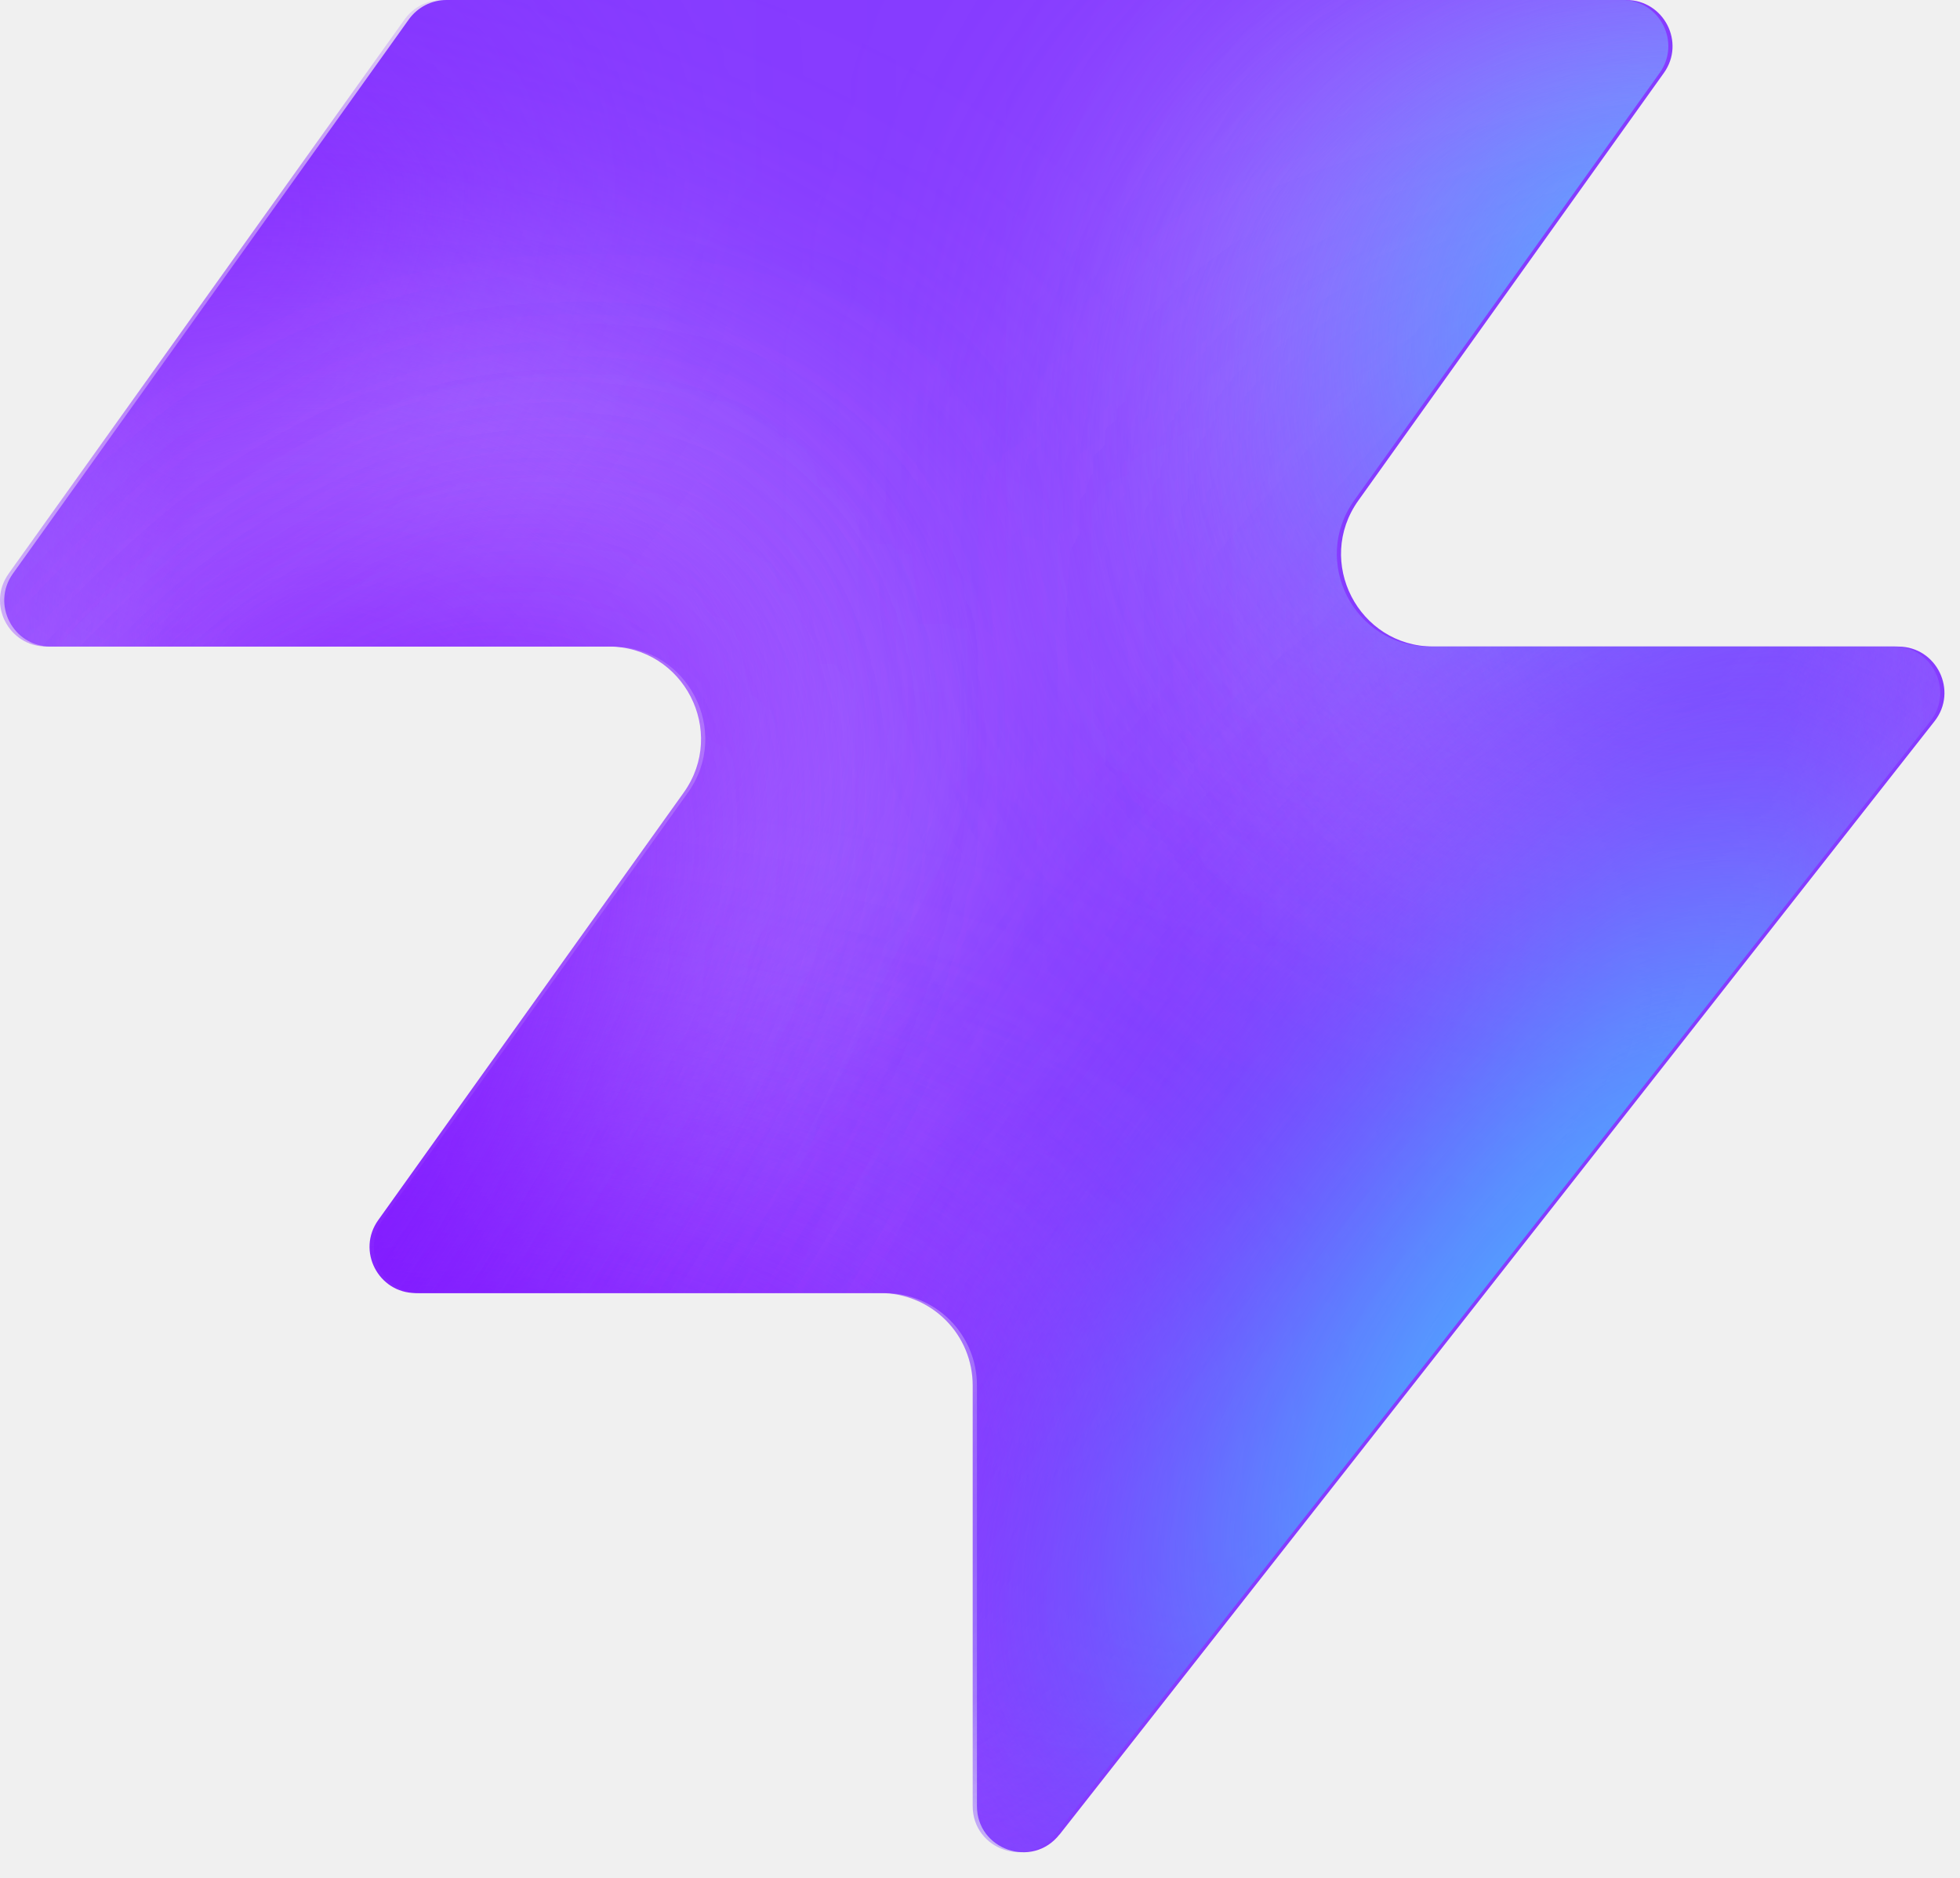
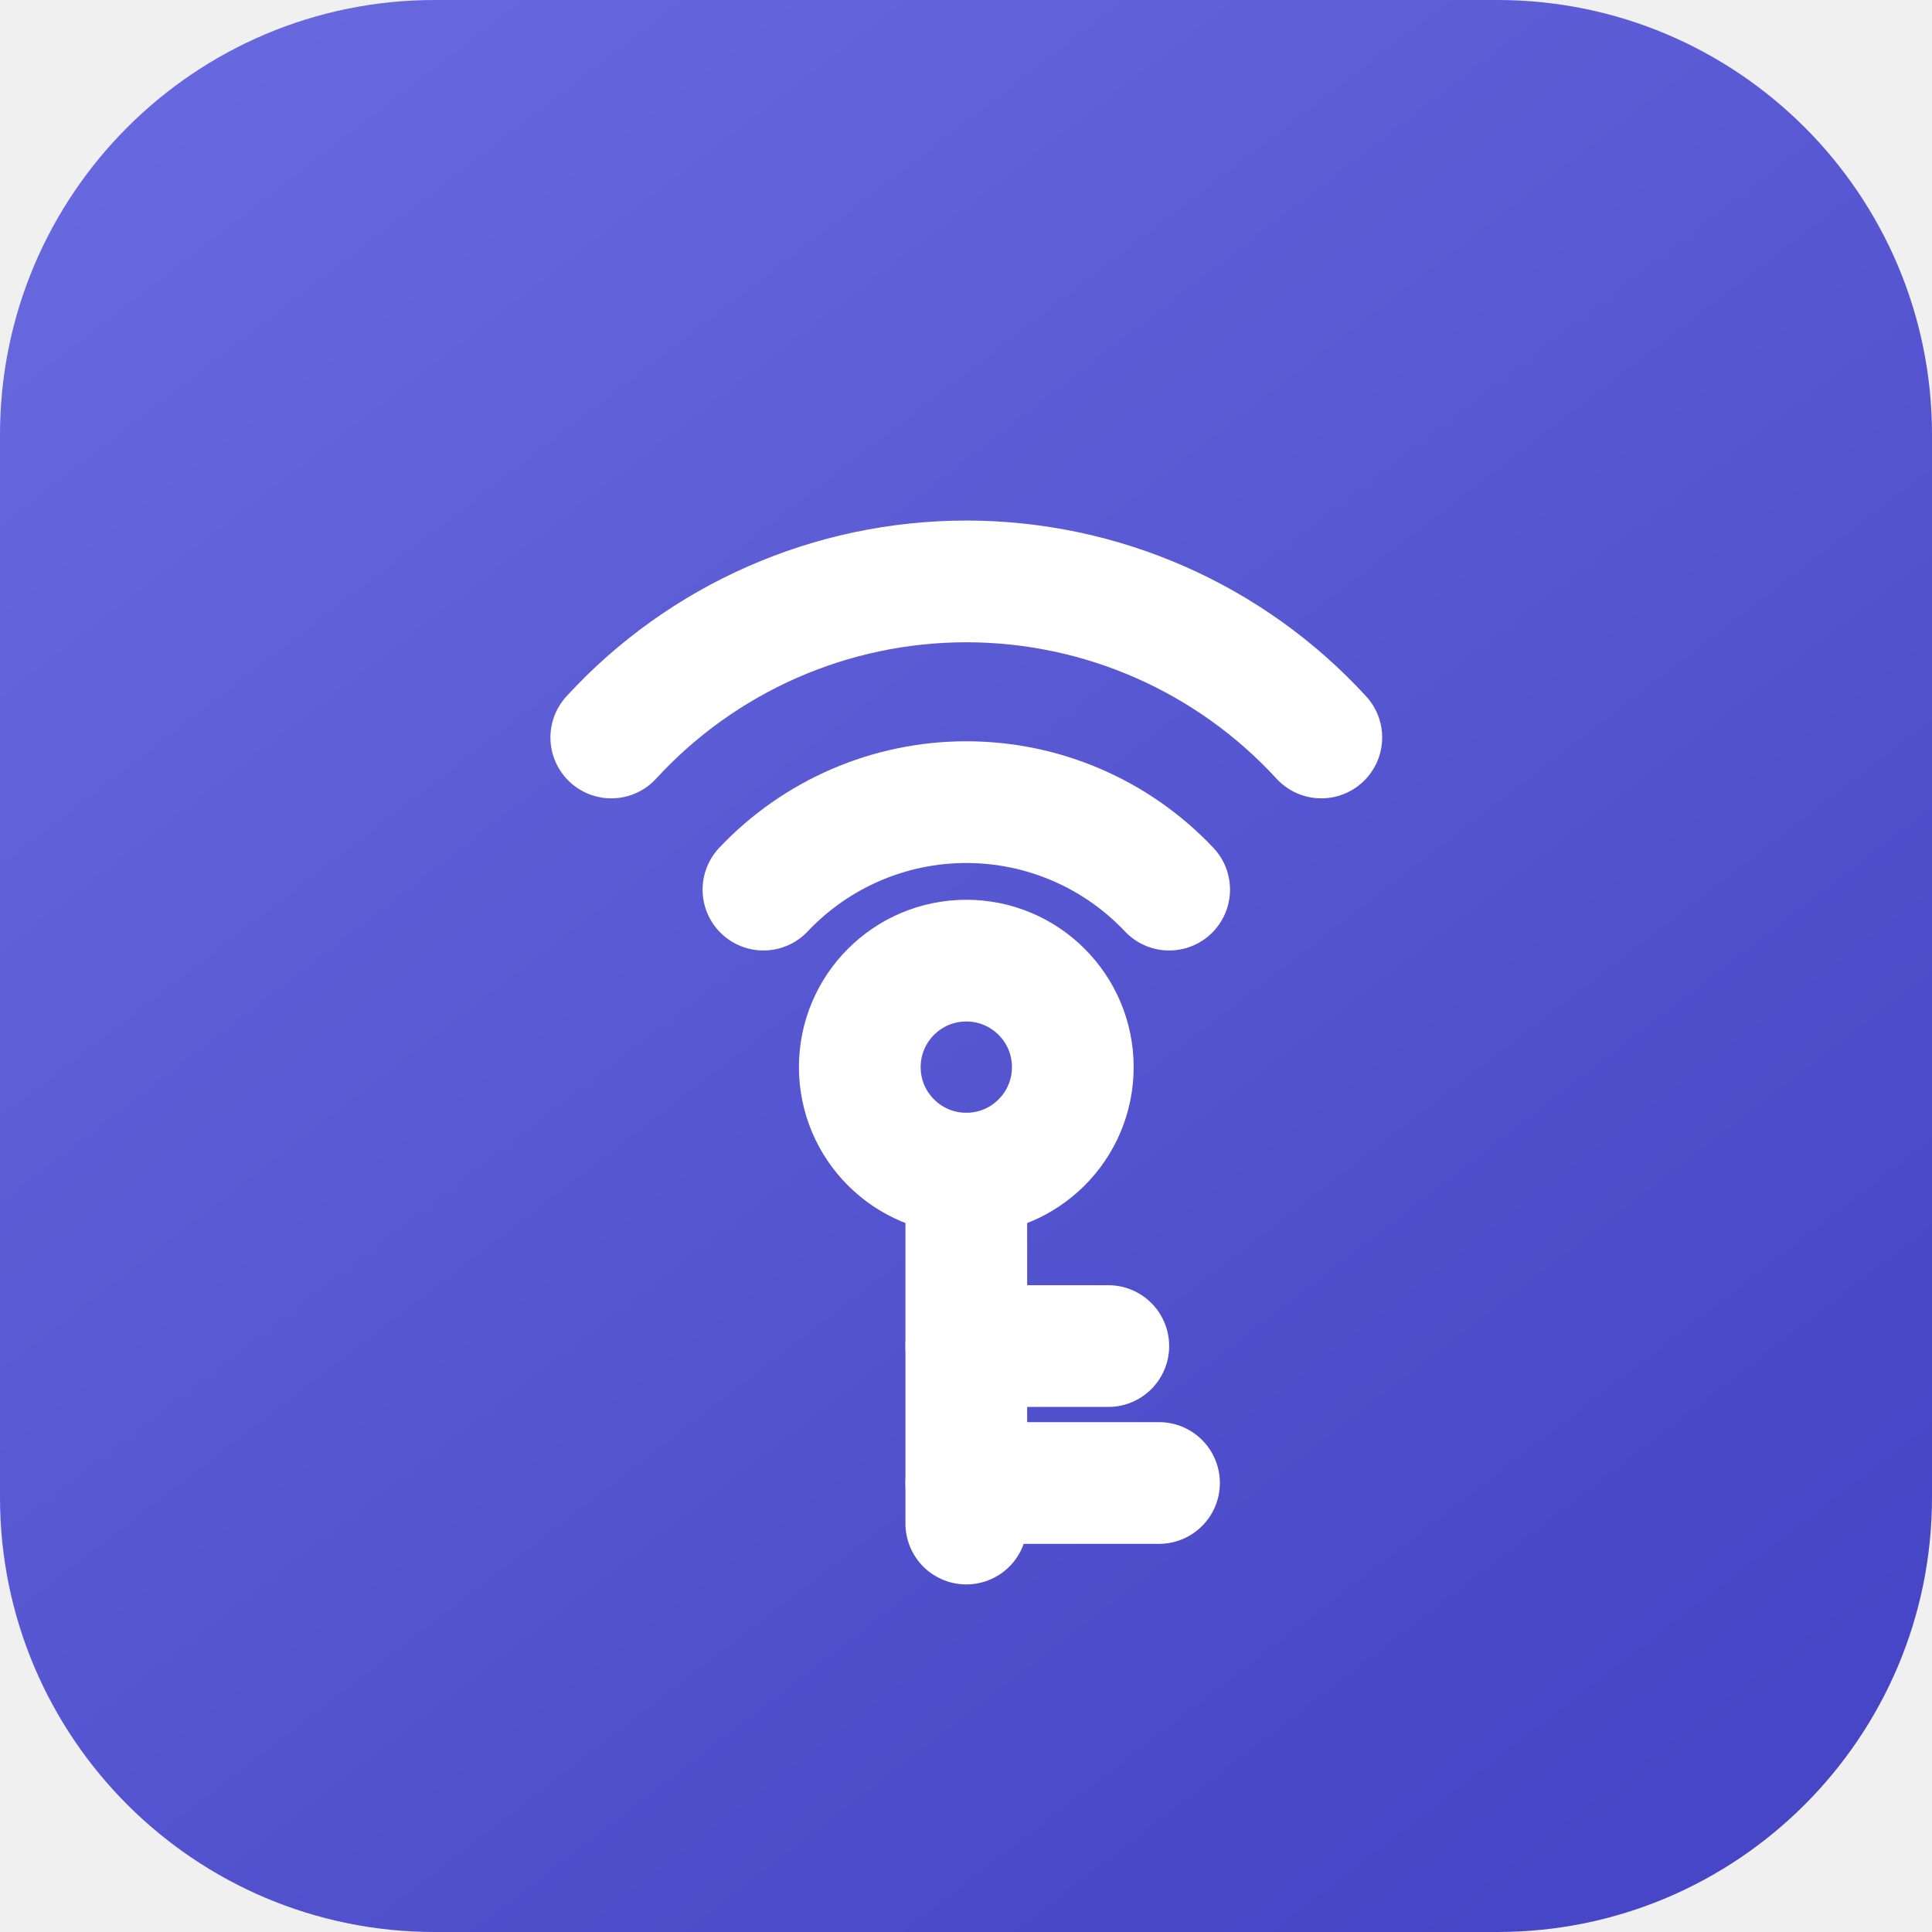
- <svg xmlns="http://www.w3.org/2000/svg" width="48" height="46" fill="none" viewBox="0 0 48 46">
-   <path fill="#863bff" d="M25.946 44.938c-.664.845-2.021.375-2.021-.698V33.937a2.26 2.26 0 0 0-2.262-2.262H10.287c-.92 0-1.456-1.04-.92-1.788l7.48-10.471c1.07-1.497 0-3.578-1.842-3.578H1.237c-.92 0-1.456-1.04-.92-1.788L10.013.474c.214-.297.556-.474.92-.474h28.894c.92 0 1.456 1.04.92 1.788l-7.48 10.471c-1.07 1.498 0 3.579 1.842 3.579h11.377c.943 0 1.473 1.088.89 1.83L25.947 44.94z" style="fill:#863bff;fill:color(display-p3 .525 .23 1);fill-opacity:1" />
-   <mask id="a" width="48" height="46" x="0" y="0" maskUnits="userSpaceOnUse" style="mask-type:alpha">
-     <path fill="#000" d="M25.842 44.938c-.664.844-2.021.375-2.021-.698V33.937a2.26 2.26 0 0 0-2.262-2.262H10.183c-.92 0-1.456-1.04-.92-1.788l7.48-10.471c1.07-1.498 0-3.579-1.842-3.579H1.133c-.92 0-1.456-1.04-.92-1.787L9.91.473c.214-.297.556-.474.92-.474h28.894c.92 0 1.456 1.04.92 1.788l-7.48 10.471c-1.07 1.498 0 3.578 1.842 3.578h11.377c.943 0 1.473 1.088.89 1.832L25.843 44.94z" style="fill:#000;fill-opacity:1" />
-   </mask>
-   <g mask="url(#a)">
-     <g filter="url(#b)">
-       <ellipse cx="5.508" cy="14.704" fill="#ede6ff" rx="5.508" ry="14.704" style="fill:#ede6ff;fill:color(display-p3 .927 .903 1);fill-opacity:1" transform="matrix(.00324 1 1 -.00324 -4.47 31.516)" />
-     </g>
-     <g filter="url(#c)">
-       <ellipse cx="10.399" cy="29.851" fill="#ede6ff" rx="10.399" ry="29.851" style="fill:#ede6ff;fill:color(display-p3 .927 .903 1);fill-opacity:1" transform="matrix(.00324 1 1 -.00324 -39.328 7.883)" />
-     </g>
-     <g filter="url(#d)">
-       <ellipse cx="5.508" cy="30.487" fill="#7e14ff" rx="5.508" ry="30.487" style="fill:#7e14ff;fill:color(display-p3 .492 .077 1);fill-opacity:1" transform="rotate(89.814 -25.913 -14.639)scale(1 -1)" />
-     </g>
-     <g filter="url(#e)">
-       <ellipse cx="5.508" cy="30.599" fill="#7e14ff" rx="5.508" ry="30.599" style="fill:#7e14ff;fill:color(display-p3 .492 .077 1);fill-opacity:1" transform="rotate(89.814 -32.644 -3.334)scale(1 -1)" />
-     </g>
-     <g filter="url(#f)">
-       <ellipse cx="5.508" cy="30.599" fill="#7e14ff" rx="5.508" ry="30.599" style="fill:#7e14ff;fill:color(display-p3 .492 .077 1);fill-opacity:1" transform="matrix(.00324 1 1 -.00324 -34.34 30.47)" />
-     </g>
-     <g filter="url(#g)">
-       <ellipse cx="14.072" cy="22.078" fill="#ede6ff" rx="14.072" ry="22.078" style="fill:#ede6ff;fill:color(display-p3 .927 .903 1);fill-opacity:1" transform="rotate(93.35 24.506 48.493)scale(-1 1)" />
-     </g>
-     <g filter="url(#h)">
-       <ellipse cx="3.47" cy="21.501" fill="#7e14ff" rx="3.47" ry="21.501" style="fill:#7e14ff;fill:color(display-p3 .492 .077 1);fill-opacity:1" transform="rotate(89.009 28.708 47.59)scale(-1 1)" />
-     </g>
-     <g filter="url(#i)">
-       <ellipse cx="3.47" cy="21.501" fill="#7e14ff" rx="3.47" ry="21.501" style="fill:#7e14ff;fill:color(display-p3 .492 .077 1);fill-opacity:1" transform="rotate(89.009 28.708 47.59)scale(-1 1)" />
-     </g>
-     <g filter="url(#j)">
-       <ellipse cx=".387" cy="8.972" fill="#7e14ff" rx="4.407" ry="29.108" style="fill:#7e14ff;fill:color(display-p3 .492 .077 1);fill-opacity:1" transform="rotate(39.51 .387 8.972)" />
-     </g>
-     <g filter="url(#k)">
-       <ellipse cx="47.523" cy="-6.092" fill="#7e14ff" rx="4.407" ry="29.108" style="fill:#7e14ff;fill:color(display-p3 .492 .077 1);fill-opacity:1" transform="rotate(37.892 47.523 -6.092)" />
-     </g>
-     <g filter="url(#l)">
-       <ellipse cx="41.412" cy="6.333" fill="#47bfff" rx="5.971" ry="9.665" style="fill:#47bfff;fill:color(display-p3 .28 .748 1);fill-opacity:1" transform="rotate(37.892 41.412 6.333)" />
-     </g>
-     <g filter="url(#m)">
-       <ellipse cx="-1.879" cy="38.332" fill="#7e14ff" rx="4.407" ry="29.108" style="fill:#7e14ff;fill:color(display-p3 .492 .077 1);fill-opacity:1" transform="rotate(37.892 -1.88 38.332)" />
-     </g>
-     <g filter="url(#n)">
-       <ellipse cx="-1.879" cy="38.332" fill="#7e14ff" rx="4.407" ry="29.108" style="fill:#7e14ff;fill:color(display-p3 .492 .077 1);fill-opacity:1" transform="rotate(37.892 -1.88 38.332)" />
-     </g>
-     <g filter="url(#o)">
-       <ellipse cx="35.651" cy="29.907" fill="#7e14ff" rx="4.407" ry="29.108" style="fill:#7e14ff;fill:color(display-p3 .492 .077 1);fill-opacity:1" transform="rotate(37.892 35.651 29.907)" />
-     </g>
-     <g filter="url(#p)">
-       <ellipse cx="38.418" cy="32.4" fill="#47bfff" rx="5.971" ry="15.297" style="fill:#47bfff;fill:color(display-p3 .28 .748 1);fill-opacity:1" transform="rotate(37.892 38.418 32.4)" />
-     </g>
+ <svg xmlns="http://www.w3.org/2000/svg" viewBox="0 0 64 64">
+   <defs>
+     <linearGradient id="g" x1="0" y1="0" x2=".77" y2="1">
+       <stop offset="0" stop-color="#6B6BE0" />
+       <stop offset="1" stop-color="#4646C6" />
+     </linearGradient>
+   </defs>
+   <rect width="64" height="64" rx="14.4" fill="url(#g)" />
+   <g transform="translate(11.85 10.15) scale(1.68)" fill="none" stroke="#fff" stroke-width="2.4" stroke-linecap="round" stroke-linejoin="round">
+     <path d="M5 8.5a9.5 9.5 0 0 1 14 0" />
+     <path d="M8 11.5a5.5 5.5 0 0 1 8 0" />
+     <circle cx="12" cy="15" r="2.1" />
+     <path d="M12 17.1V24" />
+     <path d="M12 20.5h2.8" />
+     <path d="M12 23.2h3.8" />
  </g>
-   <defs>
-     <filter id="b" width="60.045" height="41.654" x="-19.77" y="16.149" color-interpolation-filters="sRGB" filterUnits="userSpaceOnUse">
-       <feFlood flood-opacity="0" result="BackgroundImageFix" />
-       <feBlend in="SourceGraphic" in2="BackgroundImageFix" result="shape" />
-       <feGaussianBlur result="effect1_foregroundBlur_2002_17158" stdDeviation="7.659" />
-     </filter>
-     <filter id="c" width="90.34" height="51.437" x="-54.613" y="-7.533" color-interpolation-filters="sRGB" filterUnits="userSpaceOnUse">
-       <feFlood flood-opacity="0" result="BackgroundImageFix" />
-       <feBlend in="SourceGraphic" in2="BackgroundImageFix" result="shape" />
-       <feGaussianBlur result="effect1_foregroundBlur_2002_17158" stdDeviation="7.659" />
-     </filter>
-     <filter id="d" width="79.355" height="29.4" x="-49.64" y="2.03" color-interpolation-filters="sRGB" filterUnits="userSpaceOnUse">
-       <feFlood flood-opacity="0" result="BackgroundImageFix" />
-       <feBlend in="SourceGraphic" in2="BackgroundImageFix" result="shape" />
-       <feGaussianBlur result="effect1_foregroundBlur_2002_17158" stdDeviation="4.596" />
-     </filter>
-     <filter id="e" width="79.579" height="29.4" x="-45.045" y="20.029" color-interpolation-filters="sRGB" filterUnits="userSpaceOnUse">
-       <feFlood flood-opacity="0" result="BackgroundImageFix" />
-       <feBlend in="SourceGraphic" in2="BackgroundImageFix" result="shape" />
-       <feGaussianBlur result="effect1_foregroundBlur_2002_17158" stdDeviation="4.596" />
-     </filter>
-     <filter id="f" width="79.579" height="29.4" x="-43.513" y="21.178" color-interpolation-filters="sRGB" filterUnits="userSpaceOnUse">
-       <feFlood flood-opacity="0" result="BackgroundImageFix" />
-       <feBlend in="SourceGraphic" in2="BackgroundImageFix" result="shape" />
-       <feGaussianBlur result="effect1_foregroundBlur_2002_17158" stdDeviation="4.596" />
-     </filter>
-     <filter id="g" width="74.749" height="58.852" x="15.756" y="-17.901" color-interpolation-filters="sRGB" filterUnits="userSpaceOnUse">
-       <feFlood flood-opacity="0" result="BackgroundImageFix" />
-       <feBlend in="SourceGraphic" in2="BackgroundImageFix" result="shape" />
-       <feGaussianBlur result="effect1_foregroundBlur_2002_17158" stdDeviation="7.659" />
-     </filter>
-     <filter id="h" width="61.377" height="25.362" x="23.548" y="2.284" color-interpolation-filters="sRGB" filterUnits="userSpaceOnUse">
-       <feFlood flood-opacity="0" result="BackgroundImageFix" />
-       <feBlend in="SourceGraphic" in2="BackgroundImageFix" result="shape" />
-       <feGaussianBlur result="effect1_foregroundBlur_2002_17158" stdDeviation="4.596" />
-     </filter>
-     <filter id="i" width="61.377" height="25.362" x="23.548" y="2.284" color-interpolation-filters="sRGB" filterUnits="userSpaceOnUse">
-       <feFlood flood-opacity="0" result="BackgroundImageFix" />
-       <feBlend in="SourceGraphic" in2="BackgroundImageFix" result="shape" />
-       <feGaussianBlur result="effect1_foregroundBlur_2002_17158" stdDeviation="4.596" />
-     </filter>
-     <filter id="j" width="56.045" height="63.649" x="-27.636" y="-22.853" color-interpolation-filters="sRGB" filterUnits="userSpaceOnUse">
-       <feFlood flood-opacity="0" result="BackgroundImageFix" />
-       <feBlend in="SourceGraphic" in2="BackgroundImageFix" result="shape" />
-       <feGaussianBlur result="effect1_foregroundBlur_2002_17158" stdDeviation="4.596" />
-     </filter>
-     <filter id="k" width="54.814" height="64.646" x="20.116" y="-38.415" color-interpolation-filters="sRGB" filterUnits="userSpaceOnUse">
-       <feFlood flood-opacity="0" result="BackgroundImageFix" />
-       <feBlend in="SourceGraphic" in2="BackgroundImageFix" result="shape" />
-       <feGaussianBlur result="effect1_foregroundBlur_2002_17158" stdDeviation="4.596" />
-     </filter>
-     <filter id="l" width="33.541" height="35.313" x="24.641" y="-11.323" color-interpolation-filters="sRGB" filterUnits="userSpaceOnUse">
-       <feFlood flood-opacity="0" result="BackgroundImageFix" />
-       <feBlend in="SourceGraphic" in2="BackgroundImageFix" result="shape" />
-       <feGaussianBlur result="effect1_foregroundBlur_2002_17158" stdDeviation="4.596" />
-     </filter>
-     <filter id="m" width="54.814" height="64.646" x="-29.286" y="6.009" color-interpolation-filters="sRGB" filterUnits="userSpaceOnUse">
-       <feFlood flood-opacity="0" result="BackgroundImageFix" />
-       <feBlend in="SourceGraphic" in2="BackgroundImageFix" result="shape" />
-       <feGaussianBlur result="effect1_foregroundBlur_2002_17158" stdDeviation="4.596" />
-     </filter>
-     <filter id="n" width="54.814" height="64.646" x="-29.286" y="6.009" color-interpolation-filters="sRGB" filterUnits="userSpaceOnUse">
-       <feFlood flood-opacity="0" result="BackgroundImageFix" />
-       <feBlend in="SourceGraphic" in2="BackgroundImageFix" result="shape" />
-       <feGaussianBlur result="effect1_foregroundBlur_2002_17158" stdDeviation="4.596" />
-     </filter>
-     <filter id="o" width="54.814" height="64.646" x="8.244" y="-2.416" color-interpolation-filters="sRGB" filterUnits="userSpaceOnUse">
-       <feFlood flood-opacity="0" result="BackgroundImageFix" />
-       <feBlend in="SourceGraphic" in2="BackgroundImageFix" result="shape" />
-       <feGaussianBlur result="effect1_foregroundBlur_2002_17158" stdDeviation="4.596" />
-     </filter>
-     <filter id="p" width="39.409" height="43.623" x="18.713" y="10.588" color-interpolation-filters="sRGB" filterUnits="userSpaceOnUse">
-       <feFlood flood-opacity="0" result="BackgroundImageFix" />
-       <feBlend in="SourceGraphic" in2="BackgroundImageFix" result="shape" />
-       <feGaussianBlur result="effect1_foregroundBlur_2002_17158" stdDeviation="4.596" />
-     </filter>
-   </defs>
</svg>
